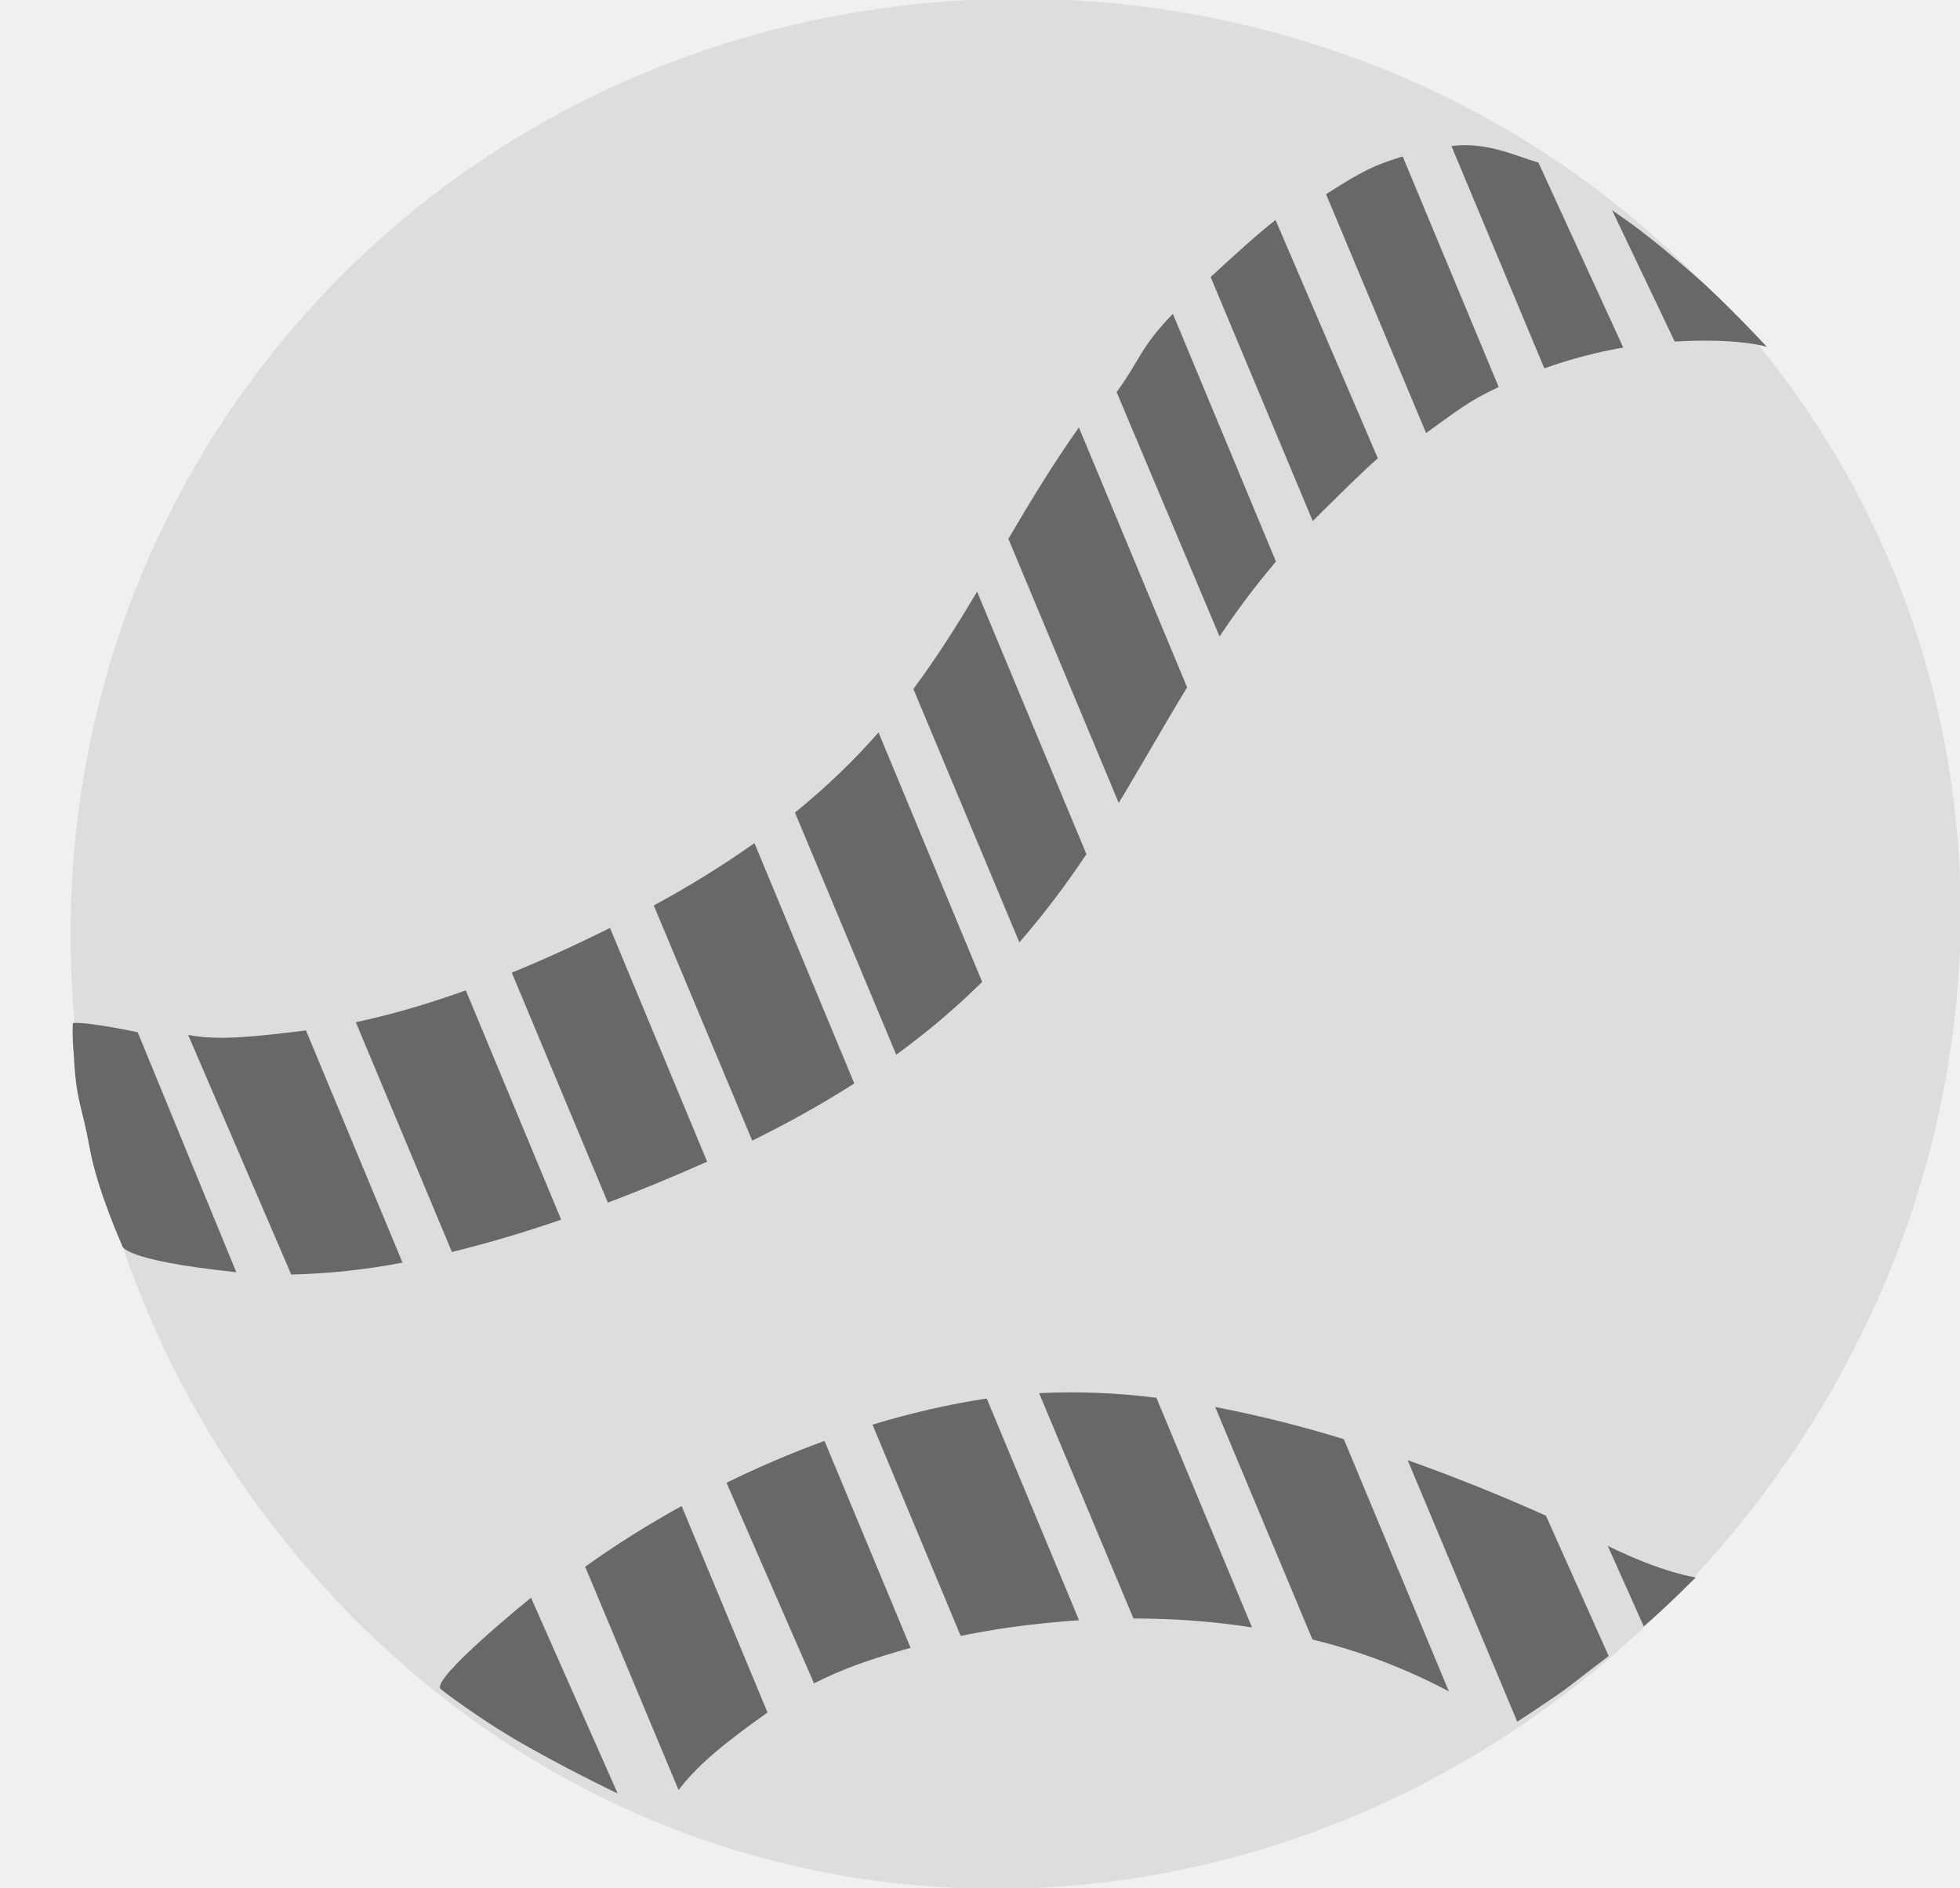
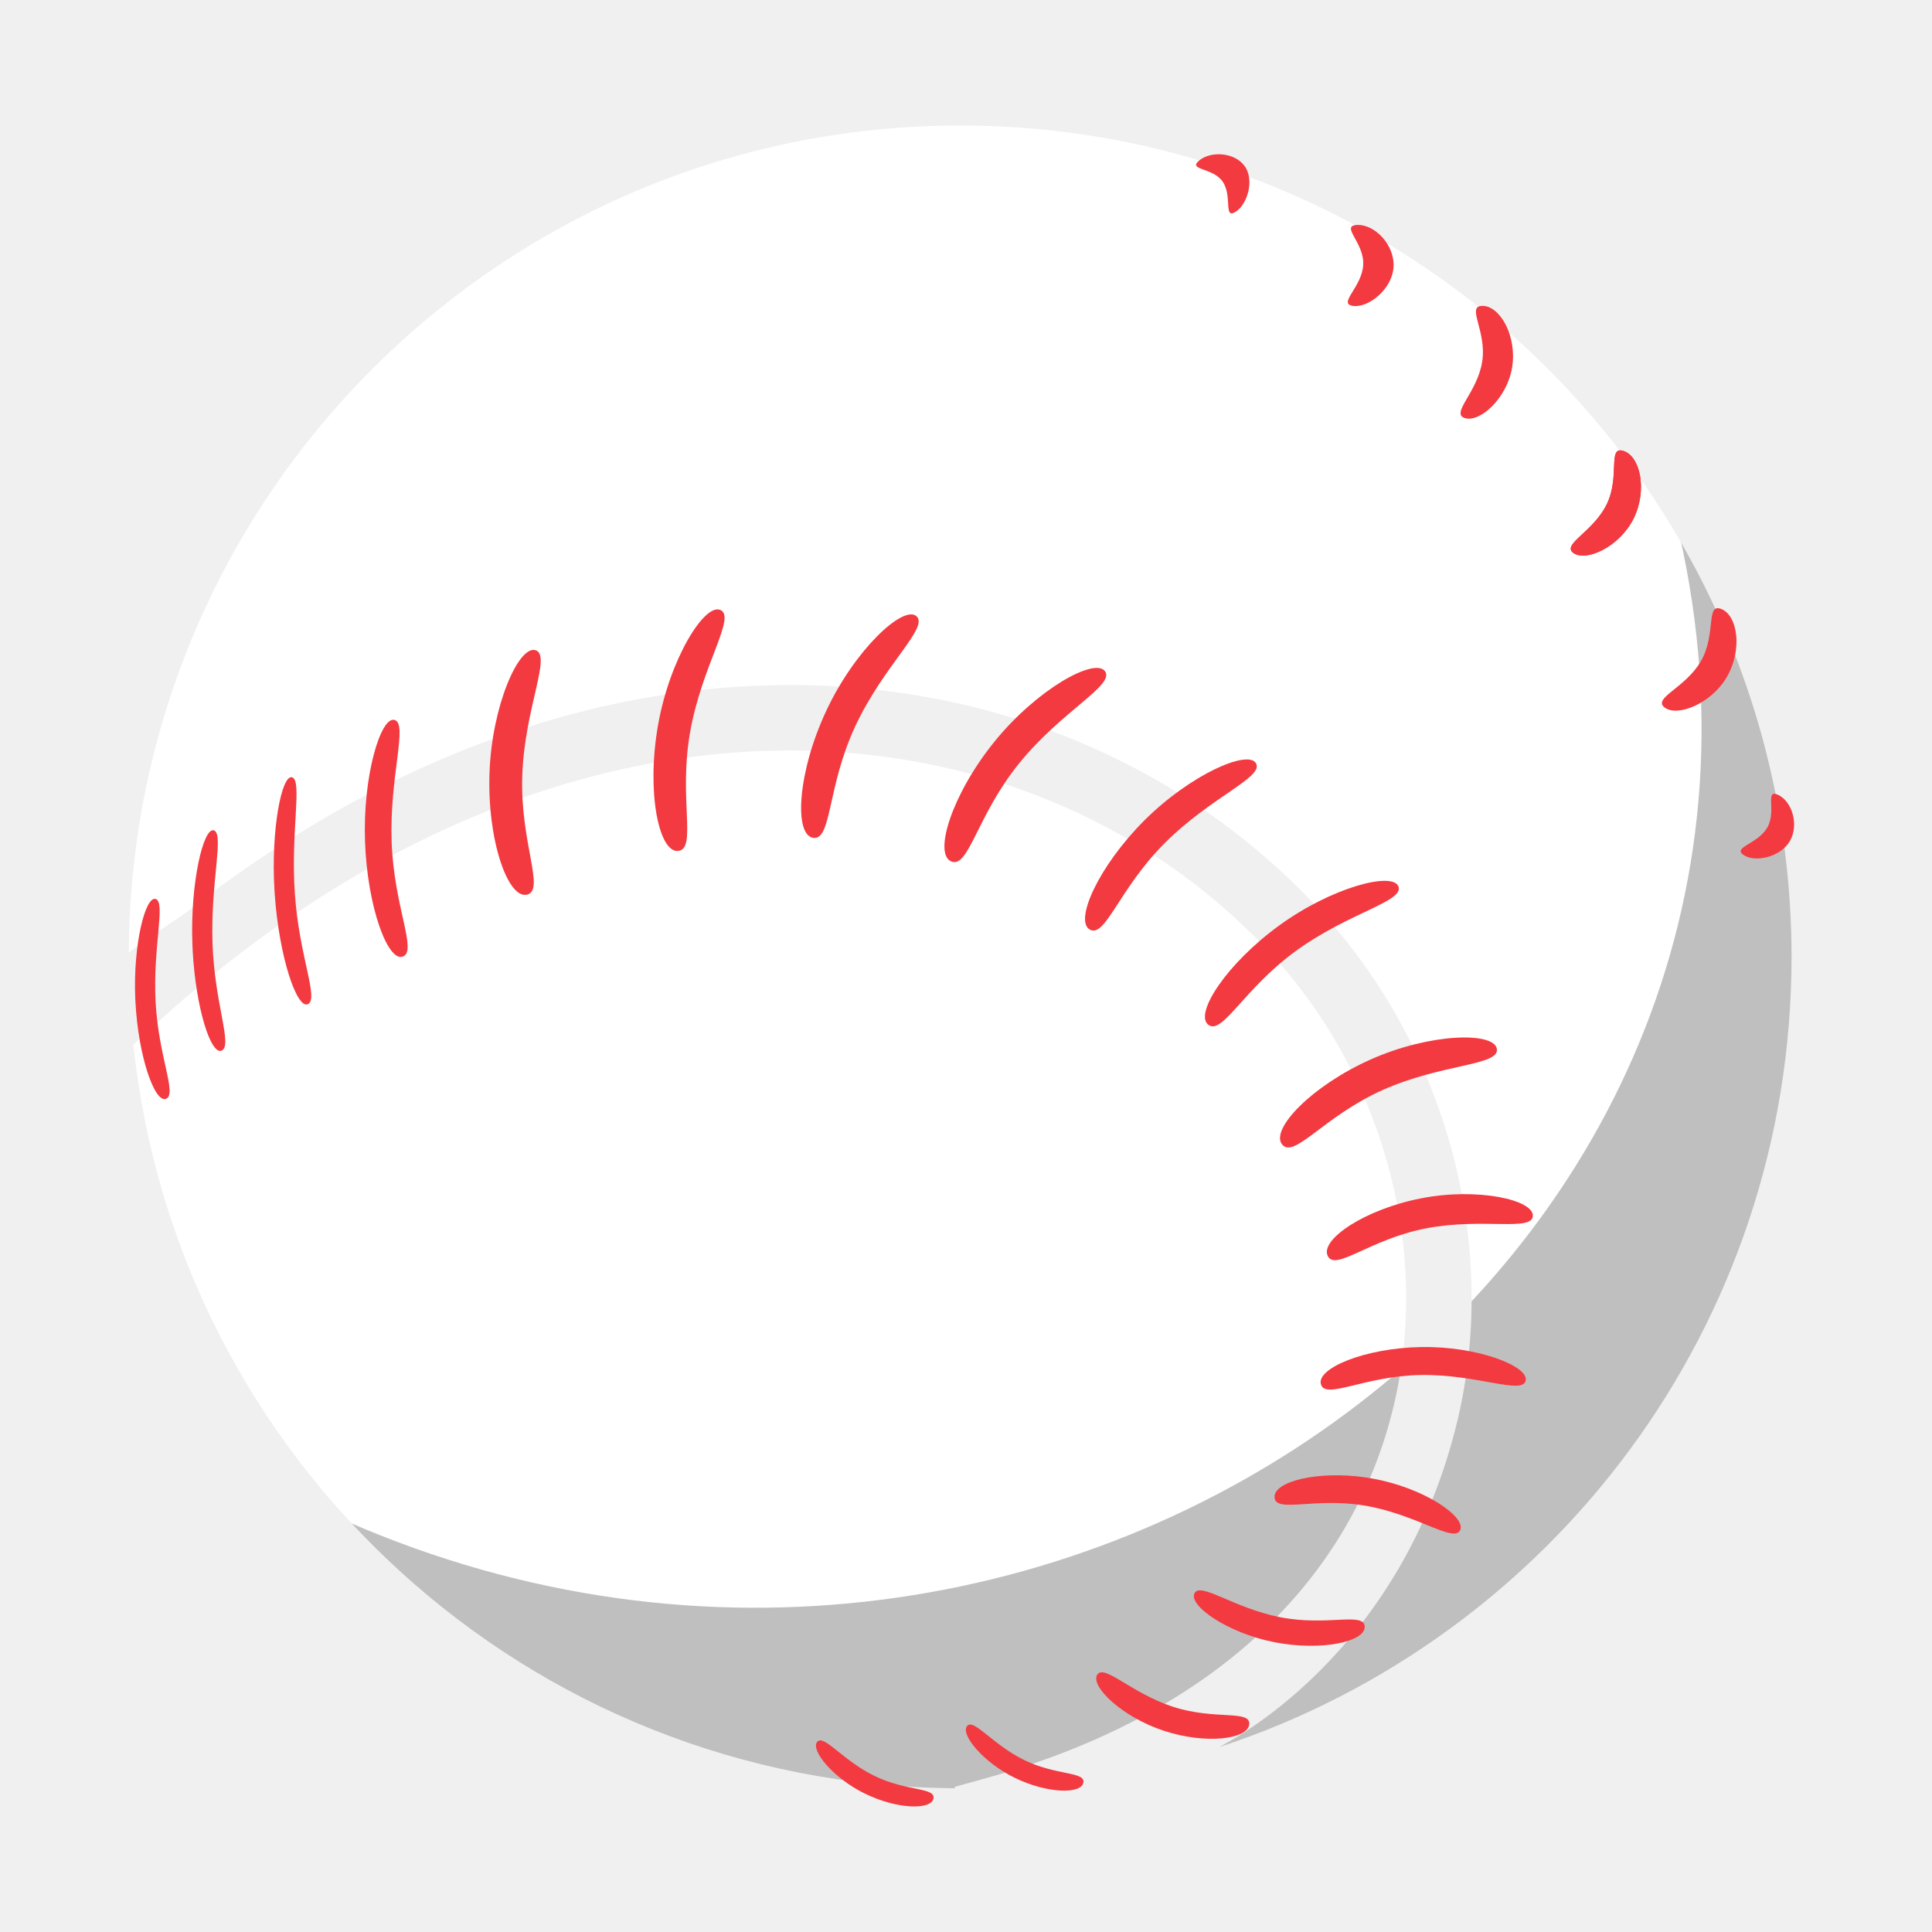
- <svg xmlns="http://www.w3.org/2000/svg" width="27" height="26" viewBox="0 0 27 26">
+ <svg xmlns="http://www.w3.org/2000/svg" xmlns:xlink="http://www.w3.org/1999/xlink" width="30" height="30" viewBox="0 0 30 30">
+   <defs>
+     <path id="a" d="M22.641 22.017c.642-2.775-.215-5.815-2.189-7.93-2.12-2.273-5.152-3.52-8.456-3.447-3.081.067-6.233 1.264-9.13 3.548a28.27 28.27 0 0 0-.866.6C2.038 7.69 7.803 1.949 14.91 1.949c7.13 0 12.909 5.78 12.909 12.91 0 5.726-3.728 10.58-8.888 12.27.087-.055 2.834-1.388 3.71-5.112zm-7.812 5.751c-6.634-.04-12.081-5.084-12.758-11.548l.273-.252c3.039-2.793 6.414-4.24 9.674-4.312 3.018-.066 5.77 1.066 7.691 3.125 1.746 1.871 2.506 4.567 1.942 7.007-.629 2.716-2.78 4.834-6.338 5.823l-.49.136.006.021z" />
+   </defs>
  <g fill="none" fill-rule="evenodd">
-     <path d="M4.685 3.815c5.064-5.098 13.603-5.123 18.696.002 5.093 5.126 4.69 13.152-.375 18.249-5.065 5.097-13.033 5.358-18.126.232C-.213 17.173-.38 8.911 4.685 3.815z" fill="#DDD" />
-     <path d="M23.07 4.705c.888-.053 1.27.073 1.27.073s-.562-.607-.993-.983c-.664-.578-.88-.717-1.14-.9l.863 1.81zm-1.797.369a6.67 6.67 0 0 1 1.088-.287L21.193 2.24c-.348-.104-.711-.287-1.199-.229l1.28 3.063zm-1.628.891c.442-.316.585-.441 1-.634l-1.322-3.176c-.411.126-.57.21-1.056.52l1.378 3.29zm-1.561 1.213l.15-.151c.188-.182.561-.558.747-.713l-1.41-3.284c-.236.181-.641.552-.894.786l1.407 3.362zm-1.285 1.59c.234-.35.49-.693.778-1.033l-1.42-3.412c-.456.47-.447.63-.775 1.078L16.8 8.767zm-1.388 2.292c.321-.53.62-1.064.942-1.592l-1.491-3.58c-.37.525-.678 1.035-.971 1.534l1.52 3.638zm-1.369 1.921c.349-.4.65-.806.924-1.215L13.46 8.15c-.272.456-.551.902-.878 1.34l1.46 3.49zm-1.696 1.547c.45-.327.839-.662 1.184-1.003l-1.428-3.436c-.326.372-.702.739-1.151 1.104l1.395 3.335zm-3.34-2.056l1.356 3.24c.52-.256.986-.519 1.406-.788l-1.375-3.31a13.68 13.68 0 0 1-1.387.858zm-.632 4.094c.431-.164.886-.35 1.367-.565l-1.338-3.219c-.48.239-.93.443-1.353.616l1.324 3.168zm-2.15.68A16.81 16.81 0 0 0 7.73 16.8l-1.313-3.158c-.56.201-1.063.343-1.516.438l1.325 3.166zm-2.212.31a9.23 9.23 0 0 0 1.533-.164l-1.33-3.198c-.663.08-1.196.146-1.623.062l1.42 3.3zm-2.996-3.037c.033.664.104.663.225 1.322.102.557.442 1.316.442 1.316s-.038.198 1.572.367l-1.358-3.305c-.325-.07-.762-.143-.89-.127-.009.001-.013.212.009.427z" fill="#686868" />
-     <g fill="#686868">
-       <path d="M6.071 23.266c-.15-.133 1.244-1.258 1.244-1.258l1.194 2.697s-.801-.382-1.473-.781c-.436-.26-.906-.606-.965-.658zM22.644 22.404s.299-.266.383-.35c.133-.13.016-.011.334-.326 0 0-.444-.056-1.213-.434l.496 1.11zM20.9 23.716s.549-.356.72-.49c.16-.126.54-.415.54-.415l-.864-1.933a25.783 25.783 0 0 0-1.905-.765l1.51 3.603zm-2.82-1.132a8.03 8.03 0 0 1 1.879.714l-1.447-3.474a16.68 16.68 0 0 0-1.772-.443l1.34 3.203zm-2.465-.29c.596 0 1.14.046 1.632.123l-1.317-3.163a9.24 9.24 0 0 0-1.616-.064l1.3 3.104zm-2.38.24c.218-.045.448-.085.691-.12.324-.044.637-.076.938-.096l-1.271-3.054c-.528.079-1.056.203-1.574.36l1.215 2.91zm-2.021.654c.377-.195.792-.34 1.33-.49l-1.186-2.85c-.466.17-.919.365-1.35.576l1.206 2.764zm-1.867 1.47c.24-.319.595-.624 1.226-1.069L9.39 20.745a13.2 13.2 0 0 0-1.329.836l1.287 3.077z" />
-     </g>
+     <mask id="b" fill="#fff">
+       <use xlink:href="#a" />
+     </mask>
+     <use fill="#FFF" xlink:href="#a" />
+     <path fill="#000" d="M22.97 25.274c-4.948 3.817-12.543 3.897-17.582-1.649 11.09 4.843 23.448-4.153 20.626-15.594 3.315 5.4 2.599 12.743-3.044 17.243z" mask="url(#b)" opacity=".25" />
+     <path fill="#F33A40" d="M3.442 16.313c.175-.076-.109-.717-.142-1.661-.033-.944.184-1.702.022-1.758-.162-.055-.368.807-.335 1.75l.005.12c.049.891.282 1.622.45 1.55zm1.34-.721c.172-.085-.135-.736-.203-1.709-.068-.973.12-1.762-.043-1.813-.16-.05-.331.807-.274 1.756l.004.06c.068.973.344 1.79.516 1.706zm1.472-.738c.232-.083-.137-.77-.173-1.785-.035-1.015.259-1.832.045-1.89-.214-.058-.494.87-.458 1.885.035 1.015.354 1.874.586 1.79zm1.927-.961c.292-.068-.108-.805-.071-1.853.036-1.048.462-1.867.204-1.944-.258-.076-.676.858-.713 1.906-.037 1.049.288 1.958.58 1.89zm2.348-.68c.298-.026.005-.812.187-1.845s.717-1.784.472-1.896c-.245-.112-.788.755-.97 1.788-.183 1.033.012 1.98.31 1.953zm2.094-.203c.295.05.215-.784.658-1.734.443-.951 1.155-1.538.947-1.71-.207-.171-.957.525-1.4 1.476-.444.95-.5 1.915-.205 1.967zm2.145.365c.274.121.397-.708 1.058-1.523.66-.815 1.492-1.213 1.332-1.43-.16-.216-1.056.279-1.716 1.094-.66.815-.948 1.737-.674 1.859zm8.257-8.625c-.27-.007.067.386-.01.868-.076.482-.5.806-.266.875.234.07.655-.31.732-.792.076-.481-.185-.945-.456-.952zm2.187 2.253c-.257-.085-.05.39-.263.828-.214.438-.714.625-.511.76.203.133.717-.106.931-.544.214-.439.1-.959-.157-1.044z" />
+     <path fill="#F33A40" d="M25.212 7.003c-.257-.085-.05.39-.263.828-.214.438-.714.625-.511.76.203.133.717-.106.931-.544.214-.439.1-.959-.157-1.044zm1.52 2.455c-.25-.103-.077.385-.32.808-.244.422-.757.573-.563.721.194.148.723-.055.967-.477s.166-.949-.084-1.052zm.878 2.884c-.212-.096-.019.251-.168.509-.148.257-.542.303-.37.424.171.12.573.042.721-.215.149-.258.029-.62-.183-.718zm-6.536-8.849c-.27.012.112.272.094.619-.018.347-.4.603-.16.638.24.035.613-.26.631-.607.018-.347-.296-.661-.565-.65zm-2.454-1c-.182.152.21.105.364.325.155.221.012.583.196.475.185-.108.304-.489.15-.71-.155-.22-.527-.242-.71-.09zm-1.698 11.941c.242.137.454-.633 1.167-1.346.713-.713 1.54-1.019 1.414-1.236-.125-.216-1.021.176-1.734.888-.713.713-1.09 1.557-.847 1.694zm1.839 1.477c.218.173.548-.554 1.364-1.147.815-.592 1.68-.765 1.59-.999-.09-.234-1.037.013-1.852.606-.816.592-1.32 1.367-1.102 1.54zm1.147 1.859c.186.234.647-.437 1.568-.847s1.814-.373 1.767-.638c-.046-.264-1.035-.245-1.956.165-.921.41-1.565 1.086-1.379 1.32zm.708 1.73c.116.25.647-.255 1.526-.426.88-.17 1.649.054 1.66-.194.01-.248-.853-.444-1.733-.273-.88.171-1.57.642-1.453.892zm-.105 1.994c.07.246.668-.127 1.546-.143.878-.015 1.58.311 1.634.088.052-.223-.747-.538-1.625-.522-.878.015-1.624.332-1.555.577zm-.72 1.756c.017.253.628-.008 1.424.133.796.14 1.37.585 1.46.375.089-.21-.573-.66-1.37-.8l-.108-.018c-.753-.106-1.421.068-1.406.31zm1.4 2.008c-.01-.233-.577-.003-1.308-.145-.73-.142-1.25-.56-1.337-.369-.086.191.517.615 1.247.757.73.142 1.41-.01 1.398-.243zm-1.793 1.517c.021-.23-.53-.06-1.183-.272-.652-.212-1.074-.675-1.179-.495-.105.18.392.658 1.044.87.652.212 1.296.128 1.318-.103zm-2.576.909c.04-.177-.417-.11-.916-.353-.499-.244-.788-.656-.89-.528-.103.129.245.56.743.804.5.243 1.022.255 1.063.077zm-2.328.246c.041-.178-.417-.11-.916-.354-.498-.243-.788-.655-.89-.527-.102.128.245.56.744.803.499.244 1.022.255 1.062.078zM2.579 17.062c.174-.073-.118-.65-.163-1.506-.045-.857.163-1.55 0-1.597-.159-.046-.35.705-.316 1.54l.003.057c.045.857.302 1.579.476 1.506z" />
  </g>
</svg>
